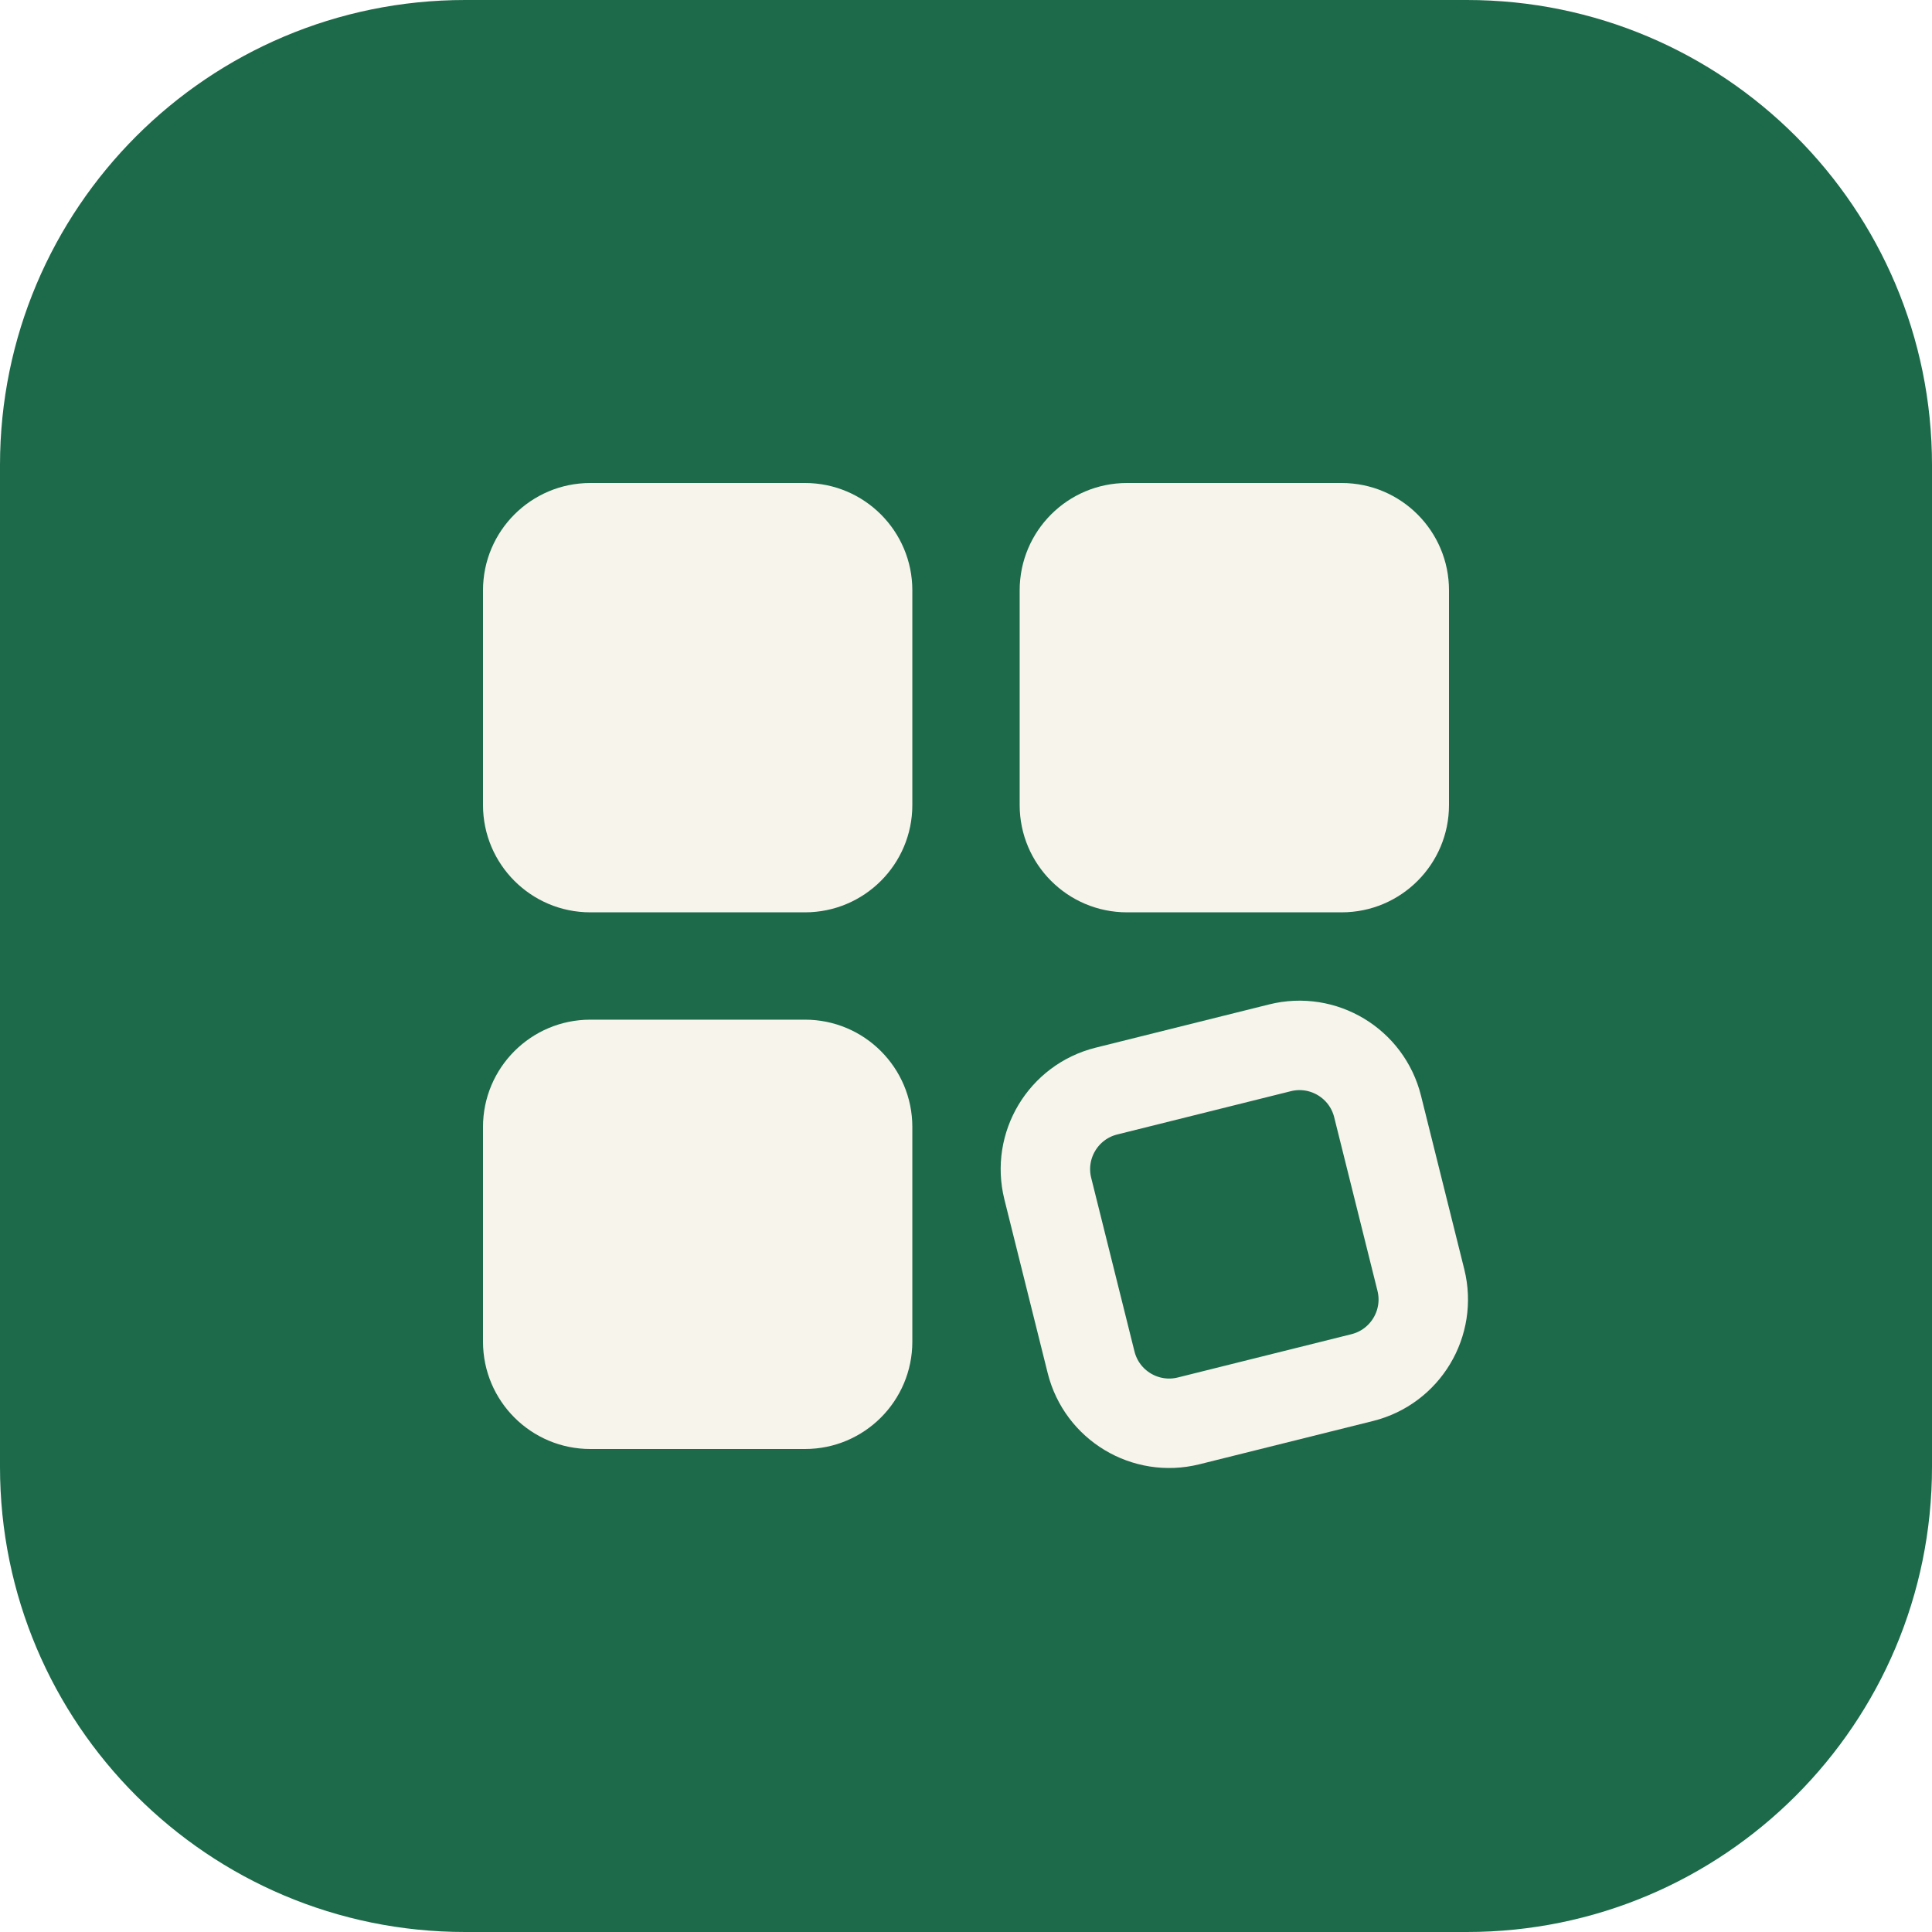
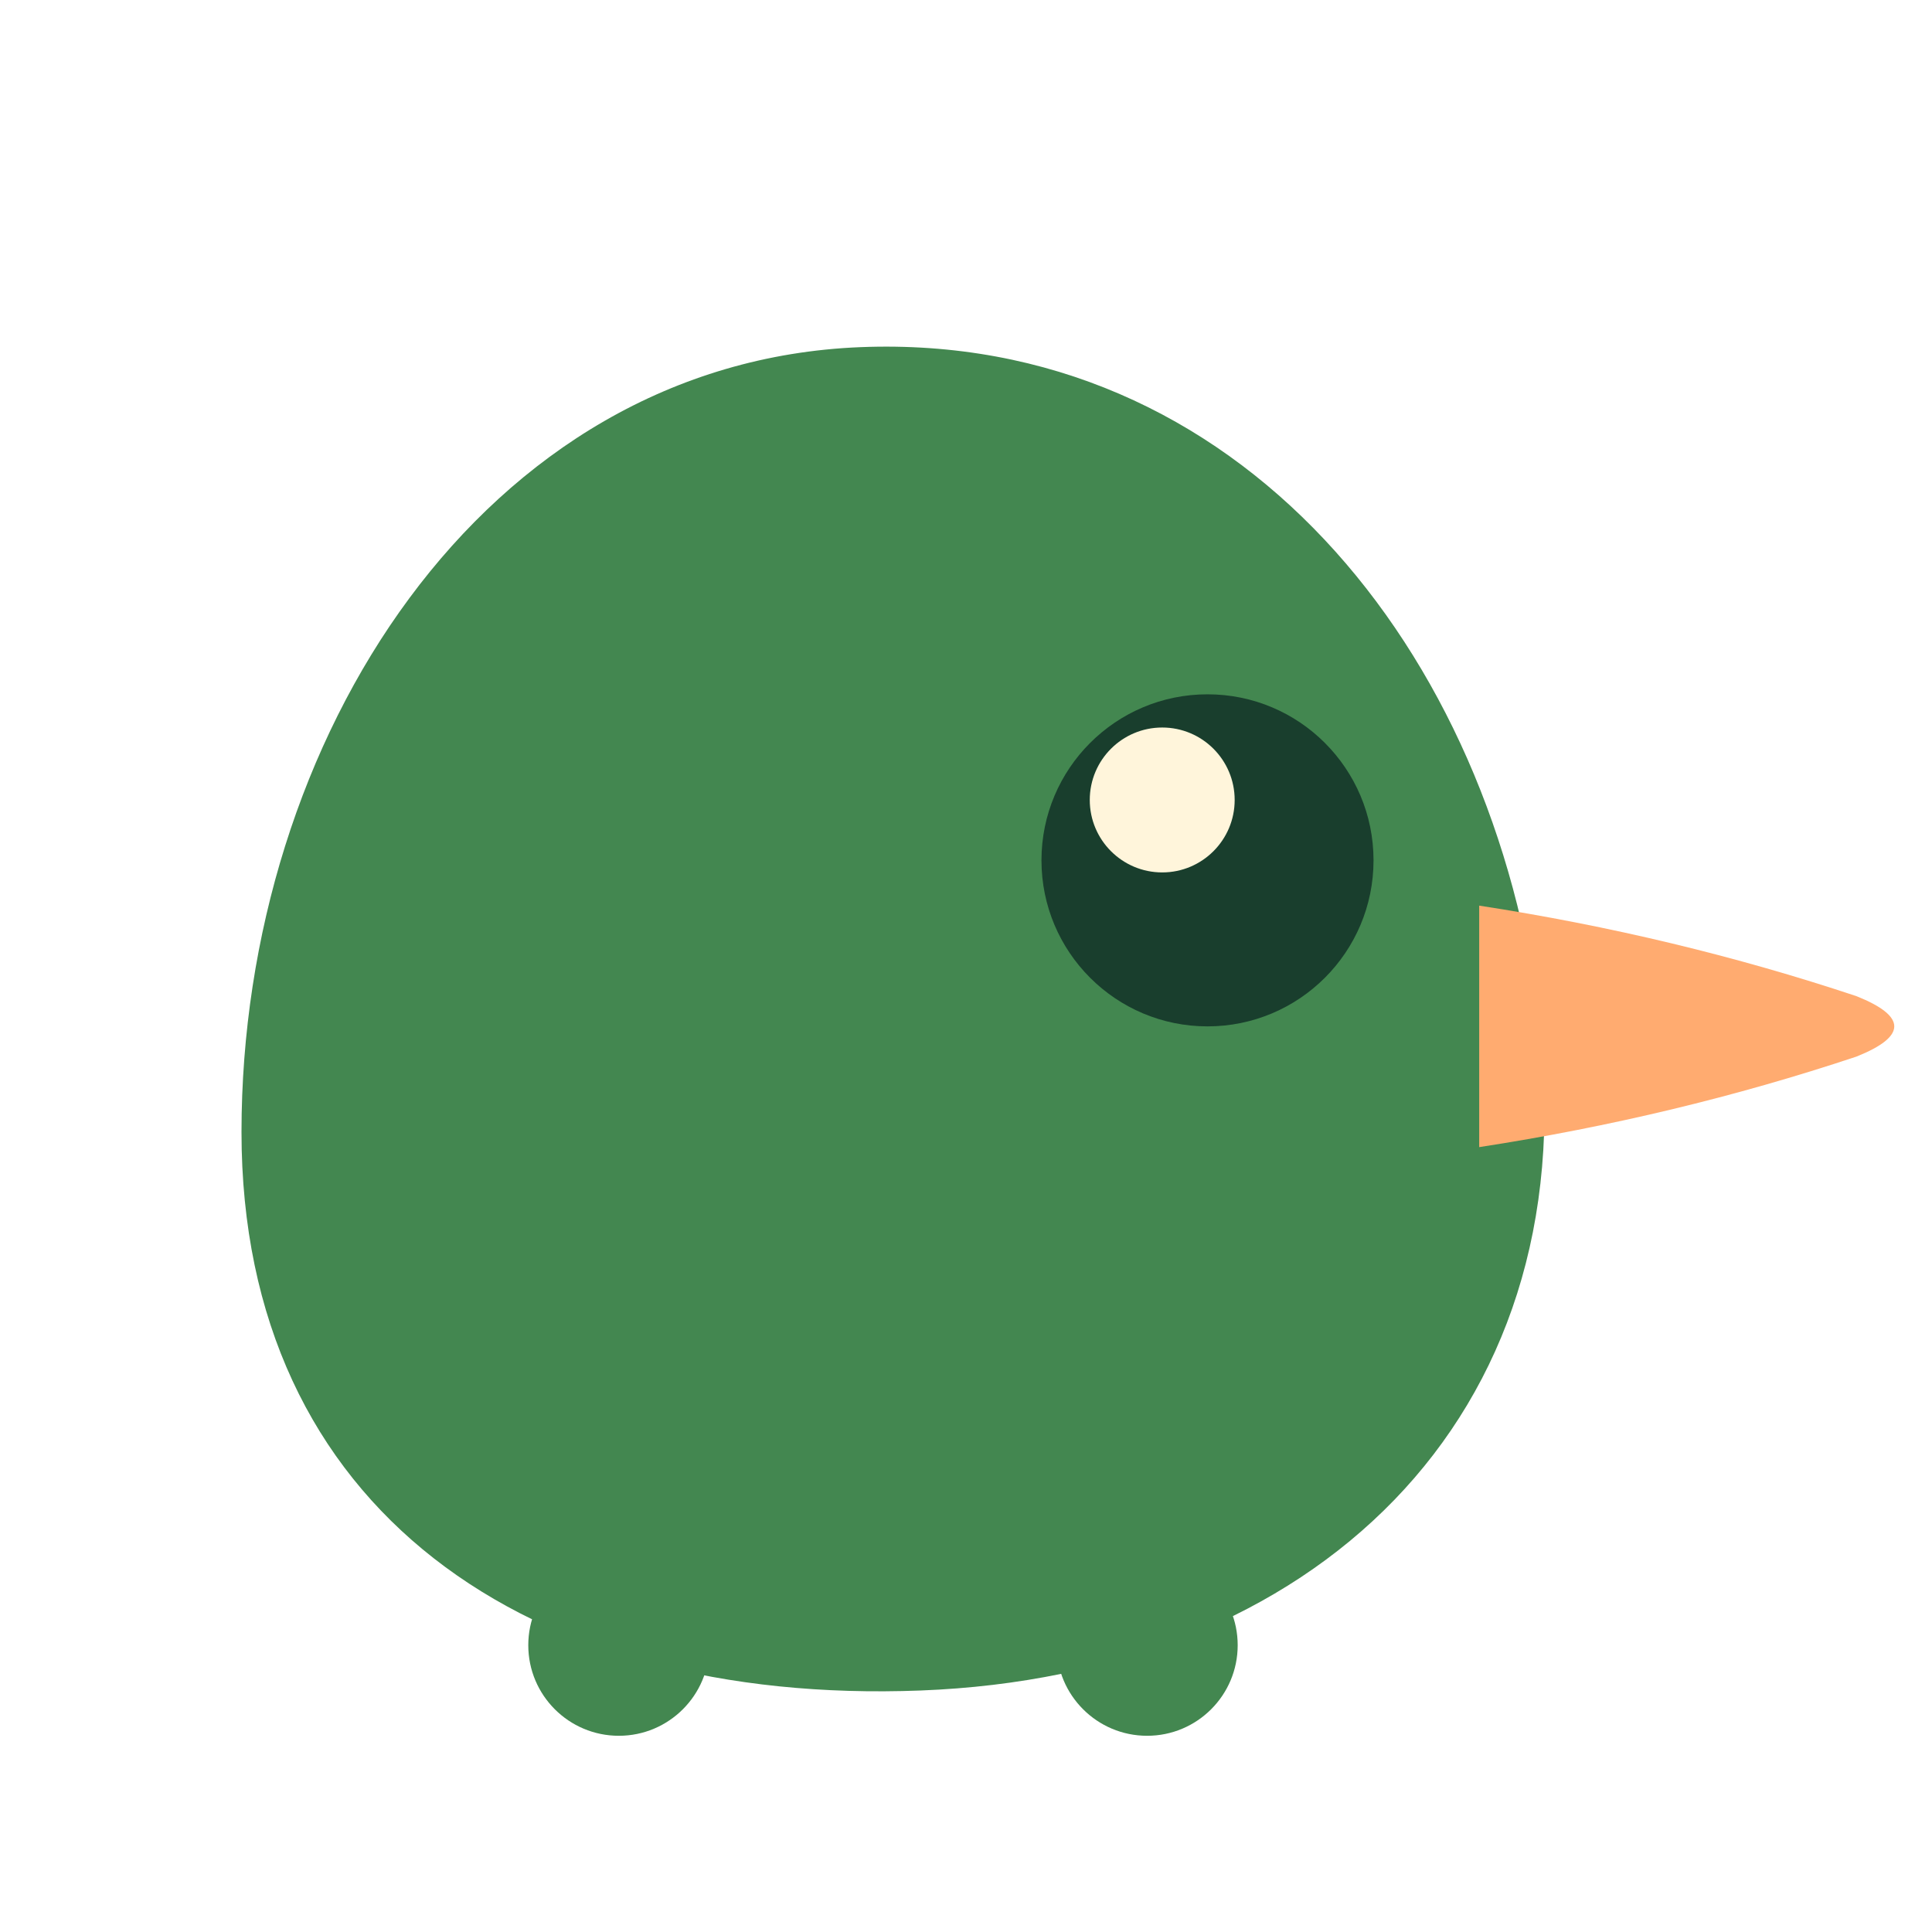
- <svg xmlns="http://www.w3.org/2000/svg" viewBox="0 0 108 108" width="108" height="108">
-   <rect width="108" height="108" rx="26" fill="#1D6A4A" />
-   <g fill="#F7F4EC">
-     <rect x="27" y="27" width="24" height="24" rx="6" />
-     <rect x="57" y="27" width="24" height="24" rx="6" />
-     <rect x="27" y="57" width="24" height="24" rx="6" />
+ <svg xmlns="http://www.w3.org/2000/svg" viewBox="0 0 128 128" role="img" aria-label="Kiwimake: Bright Eye icon" style="color:#438750">
+   <g fill="#438750">
+     <path d="M16 75C16 49 32 24 57 23C82 22 99 43 102 68C105 94 87 111 61 112C35 113 16 100 16 75Z" />
+     <rect x="35" y="103" width="12" height="12" rx="6" />
+     <rect x="70" y="103" width="12" height="12" rx="6" />
  </g>
-   <rect x="59.5" y="59.5" width="19" height="19" rx="4.5" fill="none" stroke="#F7F4EC" stroke-width="5" transform="rotate(-14 69 69)" />
+   <g fill="#FFAB70">
+     <path d="M98 60Q111 62 123 66Q128 68 123 70Q111 74 98 76Z" />
+   </g>
+   <circle cx="80" cy="57" r="11" fill="#193E2D" />
+   <circle cx="77" cy="53" r="4.8" fill="#FFF5DB" />
</svg>
